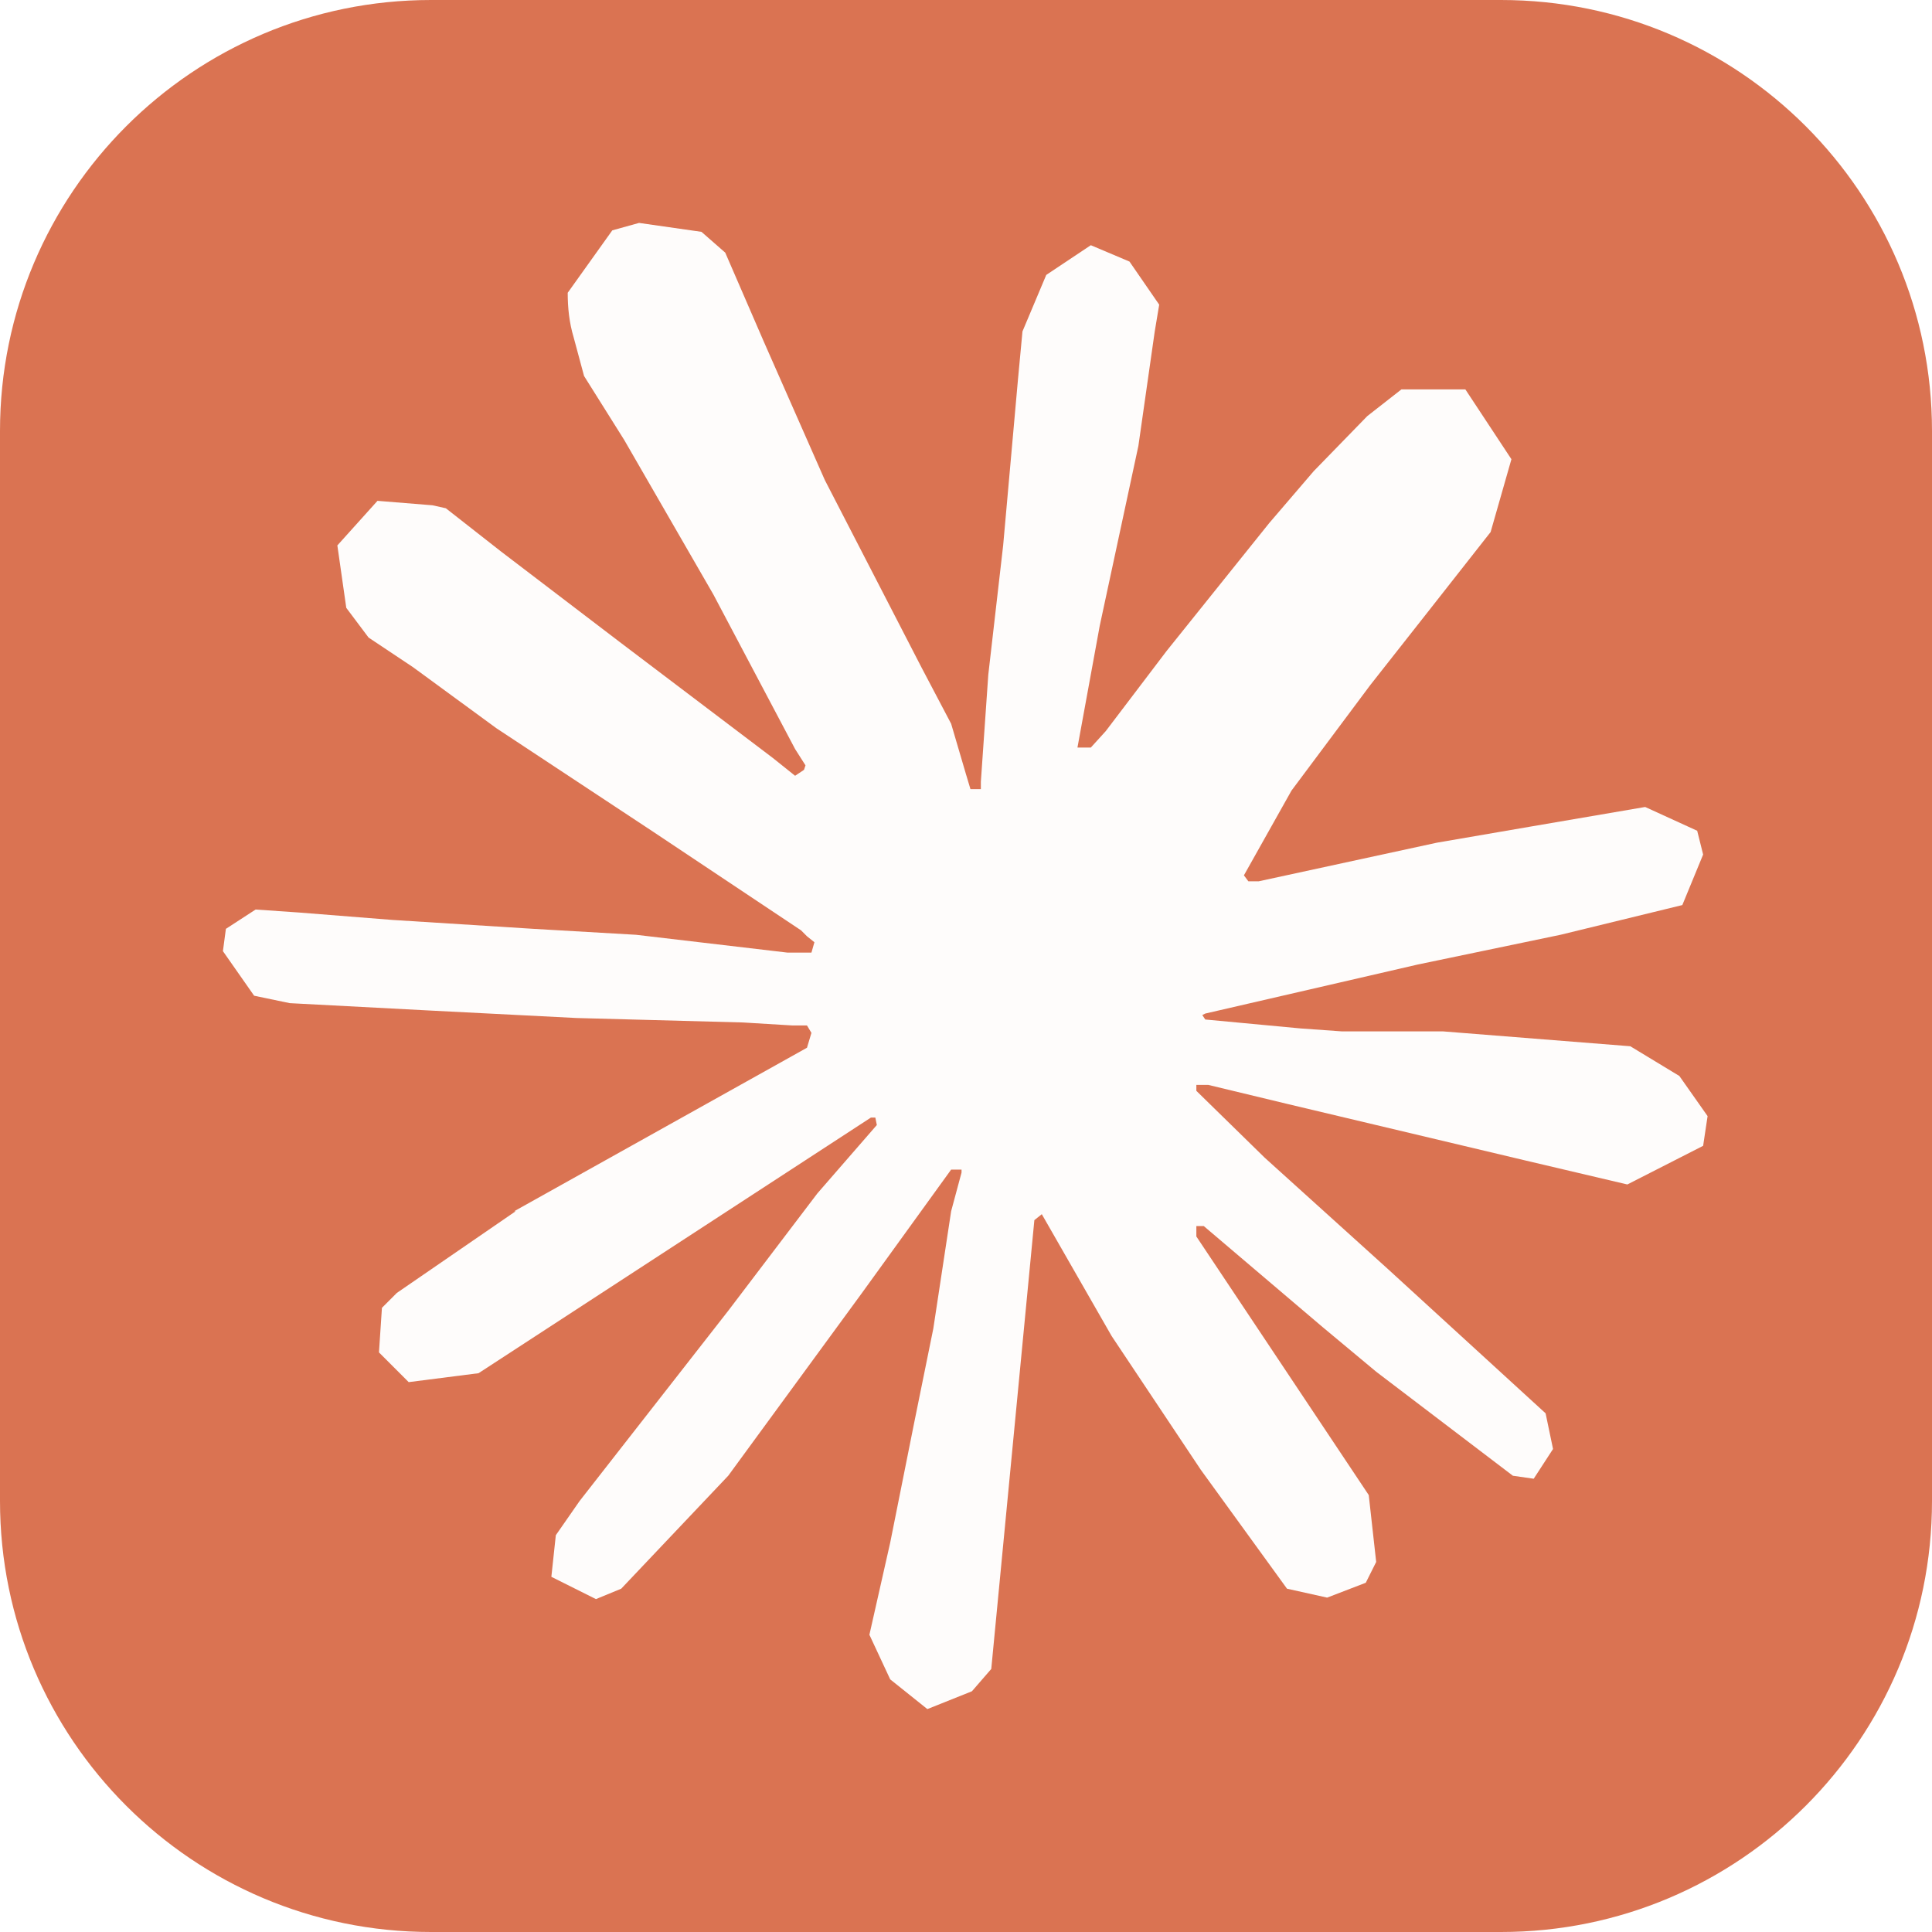
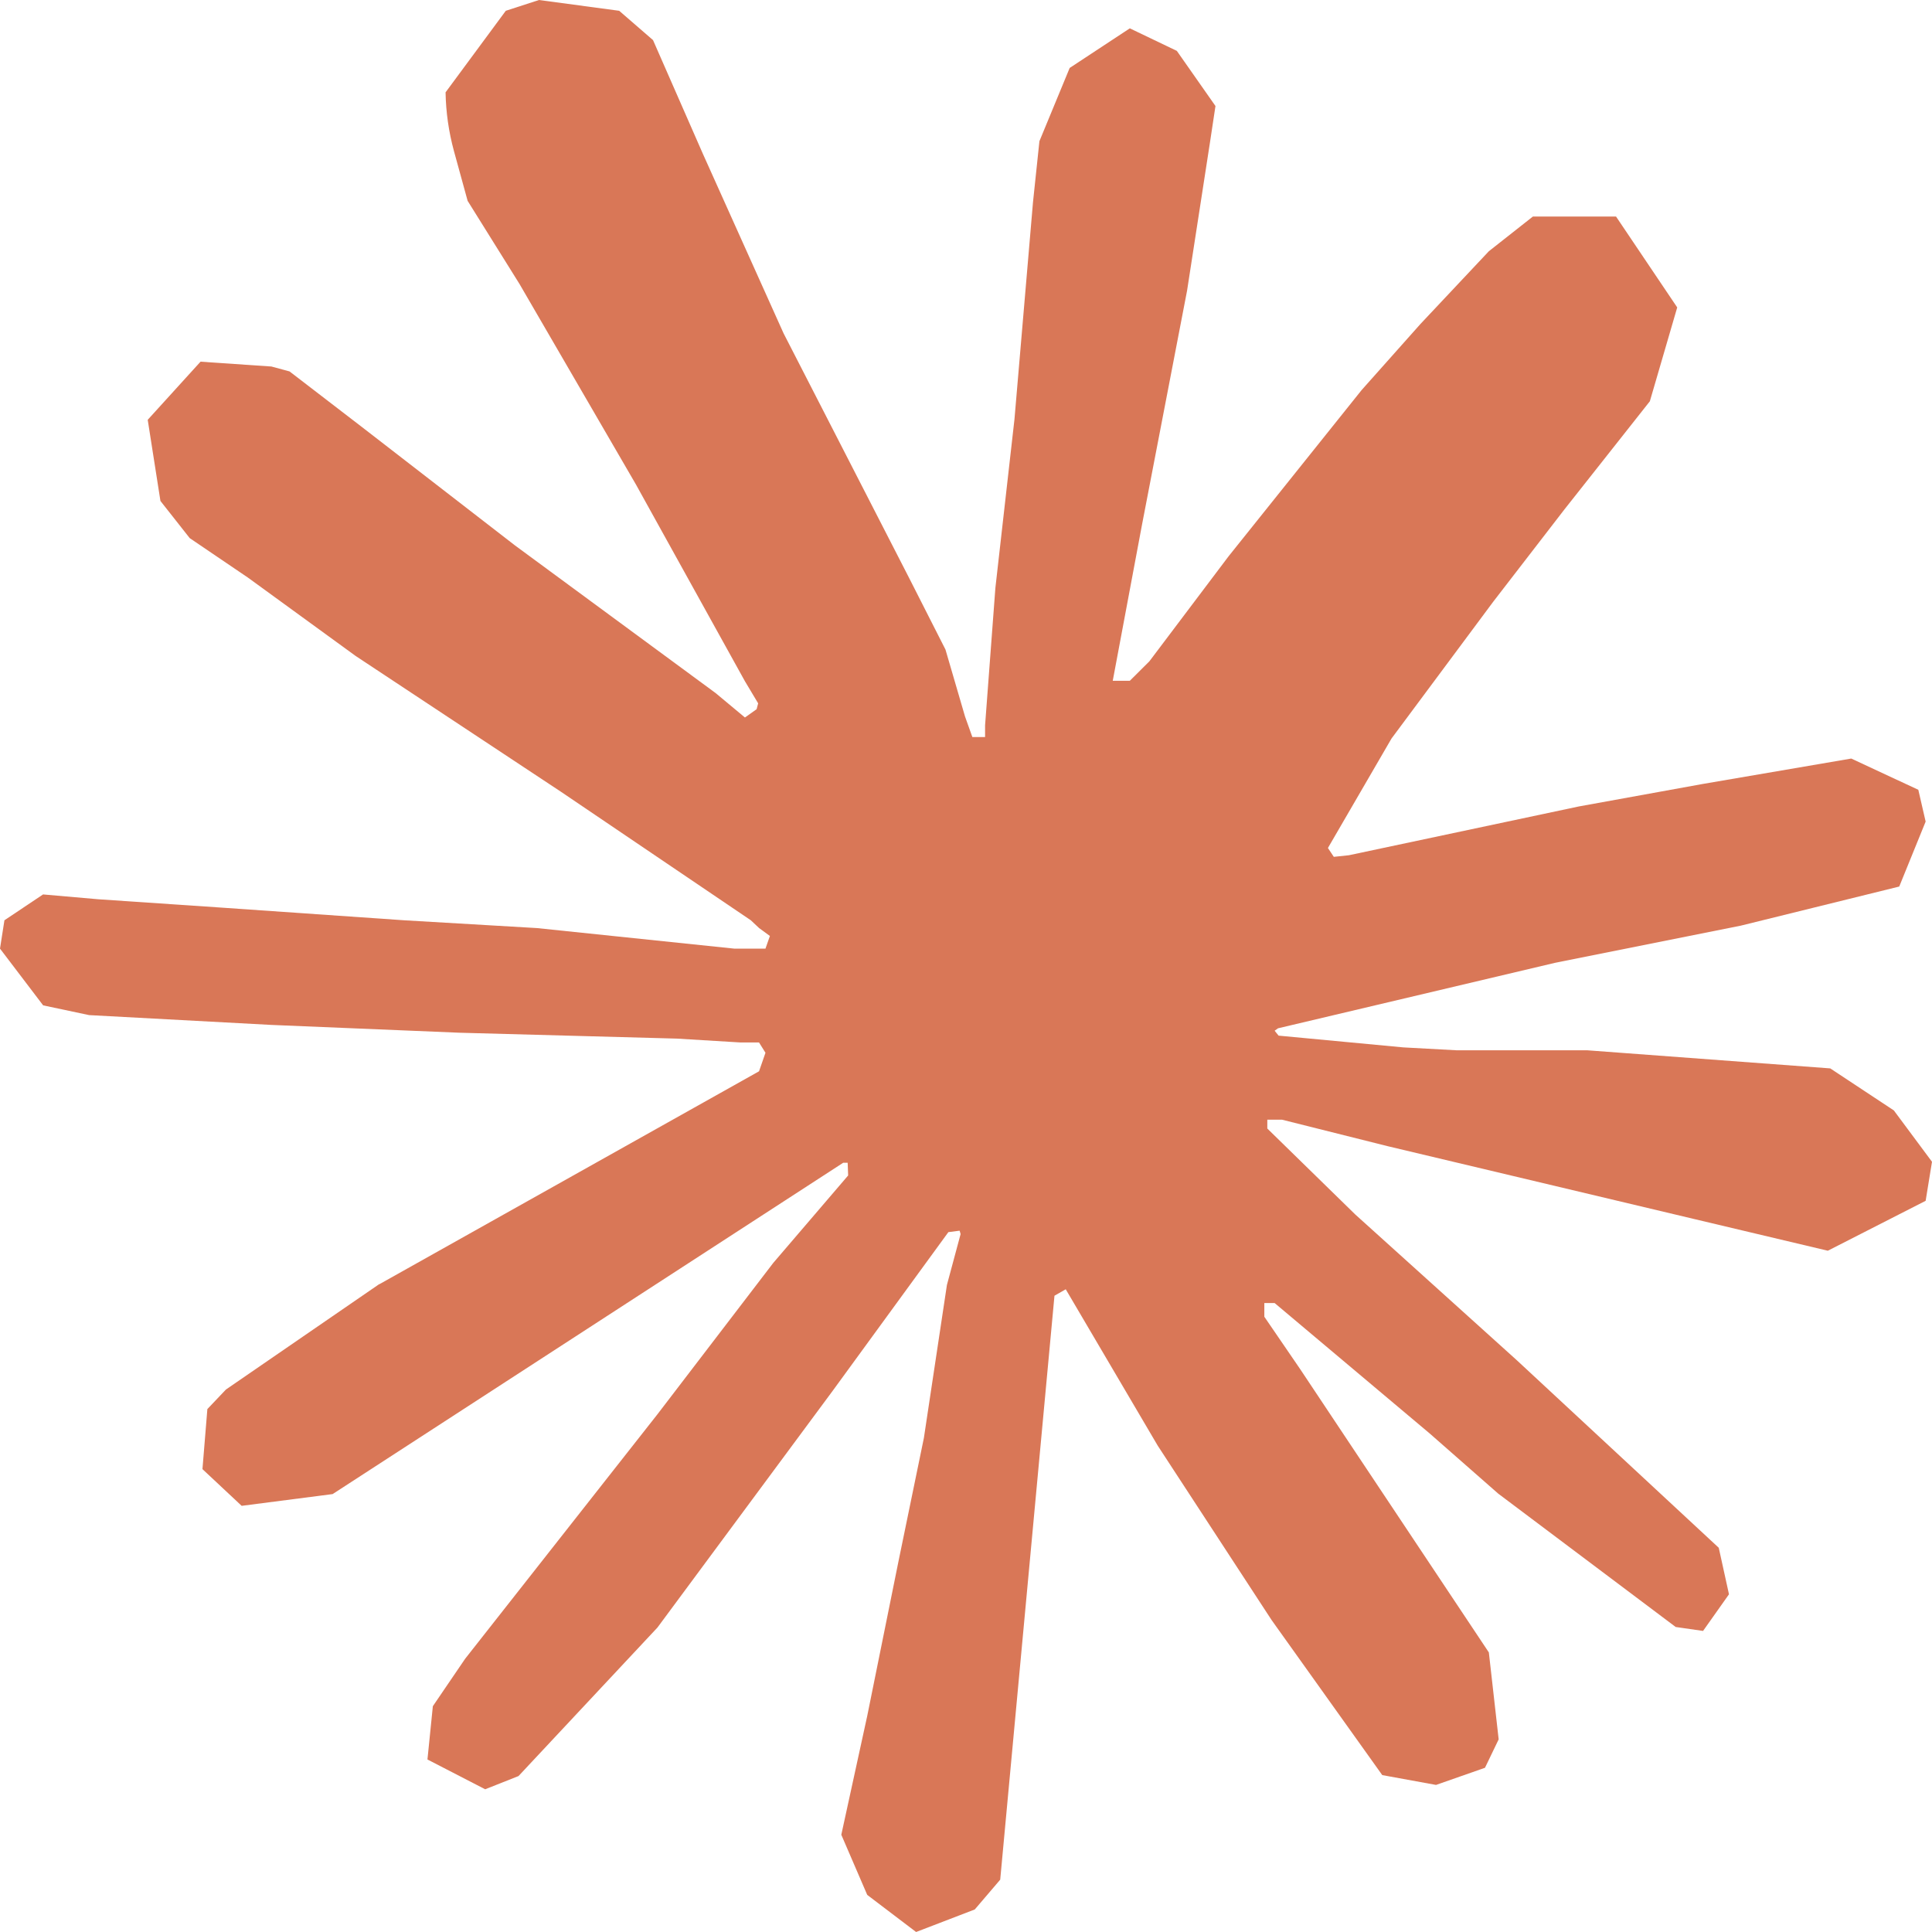
- <svg xmlns="http://www.w3.org/2000/svg" viewBox="0 0 130 130">
-   <defs>
-     <clipPath id="a">
-       <rect width="130" height="130" rx="29" ry="29" />
-     </clipPath>
-   </defs>
-   <g clip-path="url(#a)">
-     <path fill="#da7352" d="M0 0h130v130H0z" />
-     <path fill="#fefcfb" d="m34.6 81.5 19.7-11 .3-1-.3-.5h-1l-3.3-.2-11.2-.3L29 68l-9.5-.5-2.4-.5-2.1-3 .2-1.5 2-1.3 2.9.2 6.3.5 9.5.6 6.9.4L53 64.1h1.6l.2-.7-.5-.4-.4-.4L44 56l-10.6-7-5.6-4.1-3-2-1.5-2-.6-4.2 2.7-3 3.7.3.9.2 3.7 2.9 8 6.1L52 51l1.5 1.2.6-.4.1-.3-.7-1.1L48 40l-6-10.4-2.7-4.3-.7-2.6c-.3-1-.4-2-.4-3l3-4.2L43 15l4.2.6 1.6 1.4 2.6 6 4.1 9.3L62 44.9l2 3.8 1 3.4.3 1h.7v-.5l.5-7.2 1-8.7 1-11.2.3-3.2 1.6-3.8 3-2 2.6 1.1 2 2.9-.3 1.8-1.1 7.7L74 42.1l-1.5 8.2h.9l1-1.1 4.1-5.4 6.9-8.6 3-3.5L92 28l2.3-1.8h4.3l3.1 4.7-1.4 4.9-4.4 5.6-3.7 4.7-5.3 7.1-3.2 5.7.3.4h.7l12-2.6 6.4-1.1 7.6-1.3 3.5 1.6.4 1.6-1.4 3.4-8.2 2-9.6 2-14.3 3.3-.2.1.2.3 6.4.6 2.8.2h6.8l12.6 1 3.3 2 1.9 2.7-.3 2-5.1 2.6-6.8-1.6-16-3.8-5.4-1.3h-.8v.4l4.6 4.5 8.3 7.5 10.6 9.7.5 2.4-1.3 2-1.4-.2-9.2-7-3.6-3-8-6.8h-.5v.7l1.8 2.7 9.8 14.7.5 4.5-.7 1.4-2.6 1-2.7-.6-5.8-8-6-9-4.7-8.2-.5.4-2.9 30.2-1.3 1.5-3 1.2-2.5-2-1.4-3 1.4-6.2 1.6-8 1.3-6.4 1.2-7.9.7-2.6v-.2H64L58 87l-9 12.3-7.2 7.6-1.7.7-3-1.5.3-2.8L39 101l10-12.8 6-7.9 4-4.6-.1-.5h-.3L32.2 92.4l-4.7.6-2-2 .2-3 1-1 8-5.5Z" />
-   </g>
+ <svg xmlns="http://www.w3.org/2000/svg" height="1em" style="flex:none;line-height:1" viewBox="0 0 24 24" width="1em">
+   <path d="M4.709 15.955l4.72-2.647.08-.23-.08-.128H9.2l-.79-.048-2.698-.073-2.339-.097-2.266-.122-.571-.121L0 11.784l.055-.352.48-.321.686.06 1.52.103 2.278.158 1.652.097 2.449.255h.389l.055-.157-.134-.098-.103-.097-2.358-1.596-2.552-1.688-1.336-.972-.724-.491-.364-.462-.158-1.008.656-.722.881.06.225.061.893.686 1.908 1.476 2.491 1.833.365.304.145-.103.019-.073-.164-.274-1.355-2.446-1.446-2.49-.644-1.032-.17-.619a2.97 2.97 0 01-.104-.729L6.283.134 6.696 0l.996.134.42.364.62 1.414 1.002 2.229 1.555 3.03.456.898.243.832.091.255h.158V9.01l.128-1.706.237-2.095.23-2.695.08-.76.376-.91.747-.492.584.28.48.685-.067.444-.286 1.851-.559 2.903-.364 1.942h.212l.243-.242.985-1.306 1.652-2.064.73-.82.85-.904.547-.431h1.033l.76 1.129-.34 1.166-1.064 1.347-.881 1.142-1.264 1.7-.79 1.36.073.11.188-.02 2.856-.606 1.543-.28 1.841-.315.833.388.091.395-.328.807-1.969.486-2.309.462-3.439.813-.042.03.049.061 1.549.146.662.036h1.622l3.02.225.79.522.474.638-.079.485-1.215.62-1.64-.389-3.829-.91-1.312-.329h-.182v.11l1.093 1.068 2.006 1.81 2.509 2.33.127.578-.322.455-.34-.049-2.205-1.657-.851-.747-1.926-1.62h-.128v.17l.444.649 2.345 3.521.122 1.08-.17.353-.608.213-.668-.122-1.374-1.925-1.415-2.167-1.143-1.943-.14.08-.674 7.254-.316.37-.729.28-.607-.461-.322-.747.322-1.476.389-1.924.315-1.53.286-1.9.17-.632-.012-.042-.14.018-1.434 1.967-2.18 2.945-1.726 1.845-.414.164-.717-.37.067-.662.401-.589 2.388-3.036 1.44-1.882.93-1.086-.006-.158h-.055L4.132 18.56l-1.13.146-.487-.456.061-.746.231-.243 1.908-1.312-.006.006z" fill="#D97757" fill-rule="nonzero" />
</svg>
